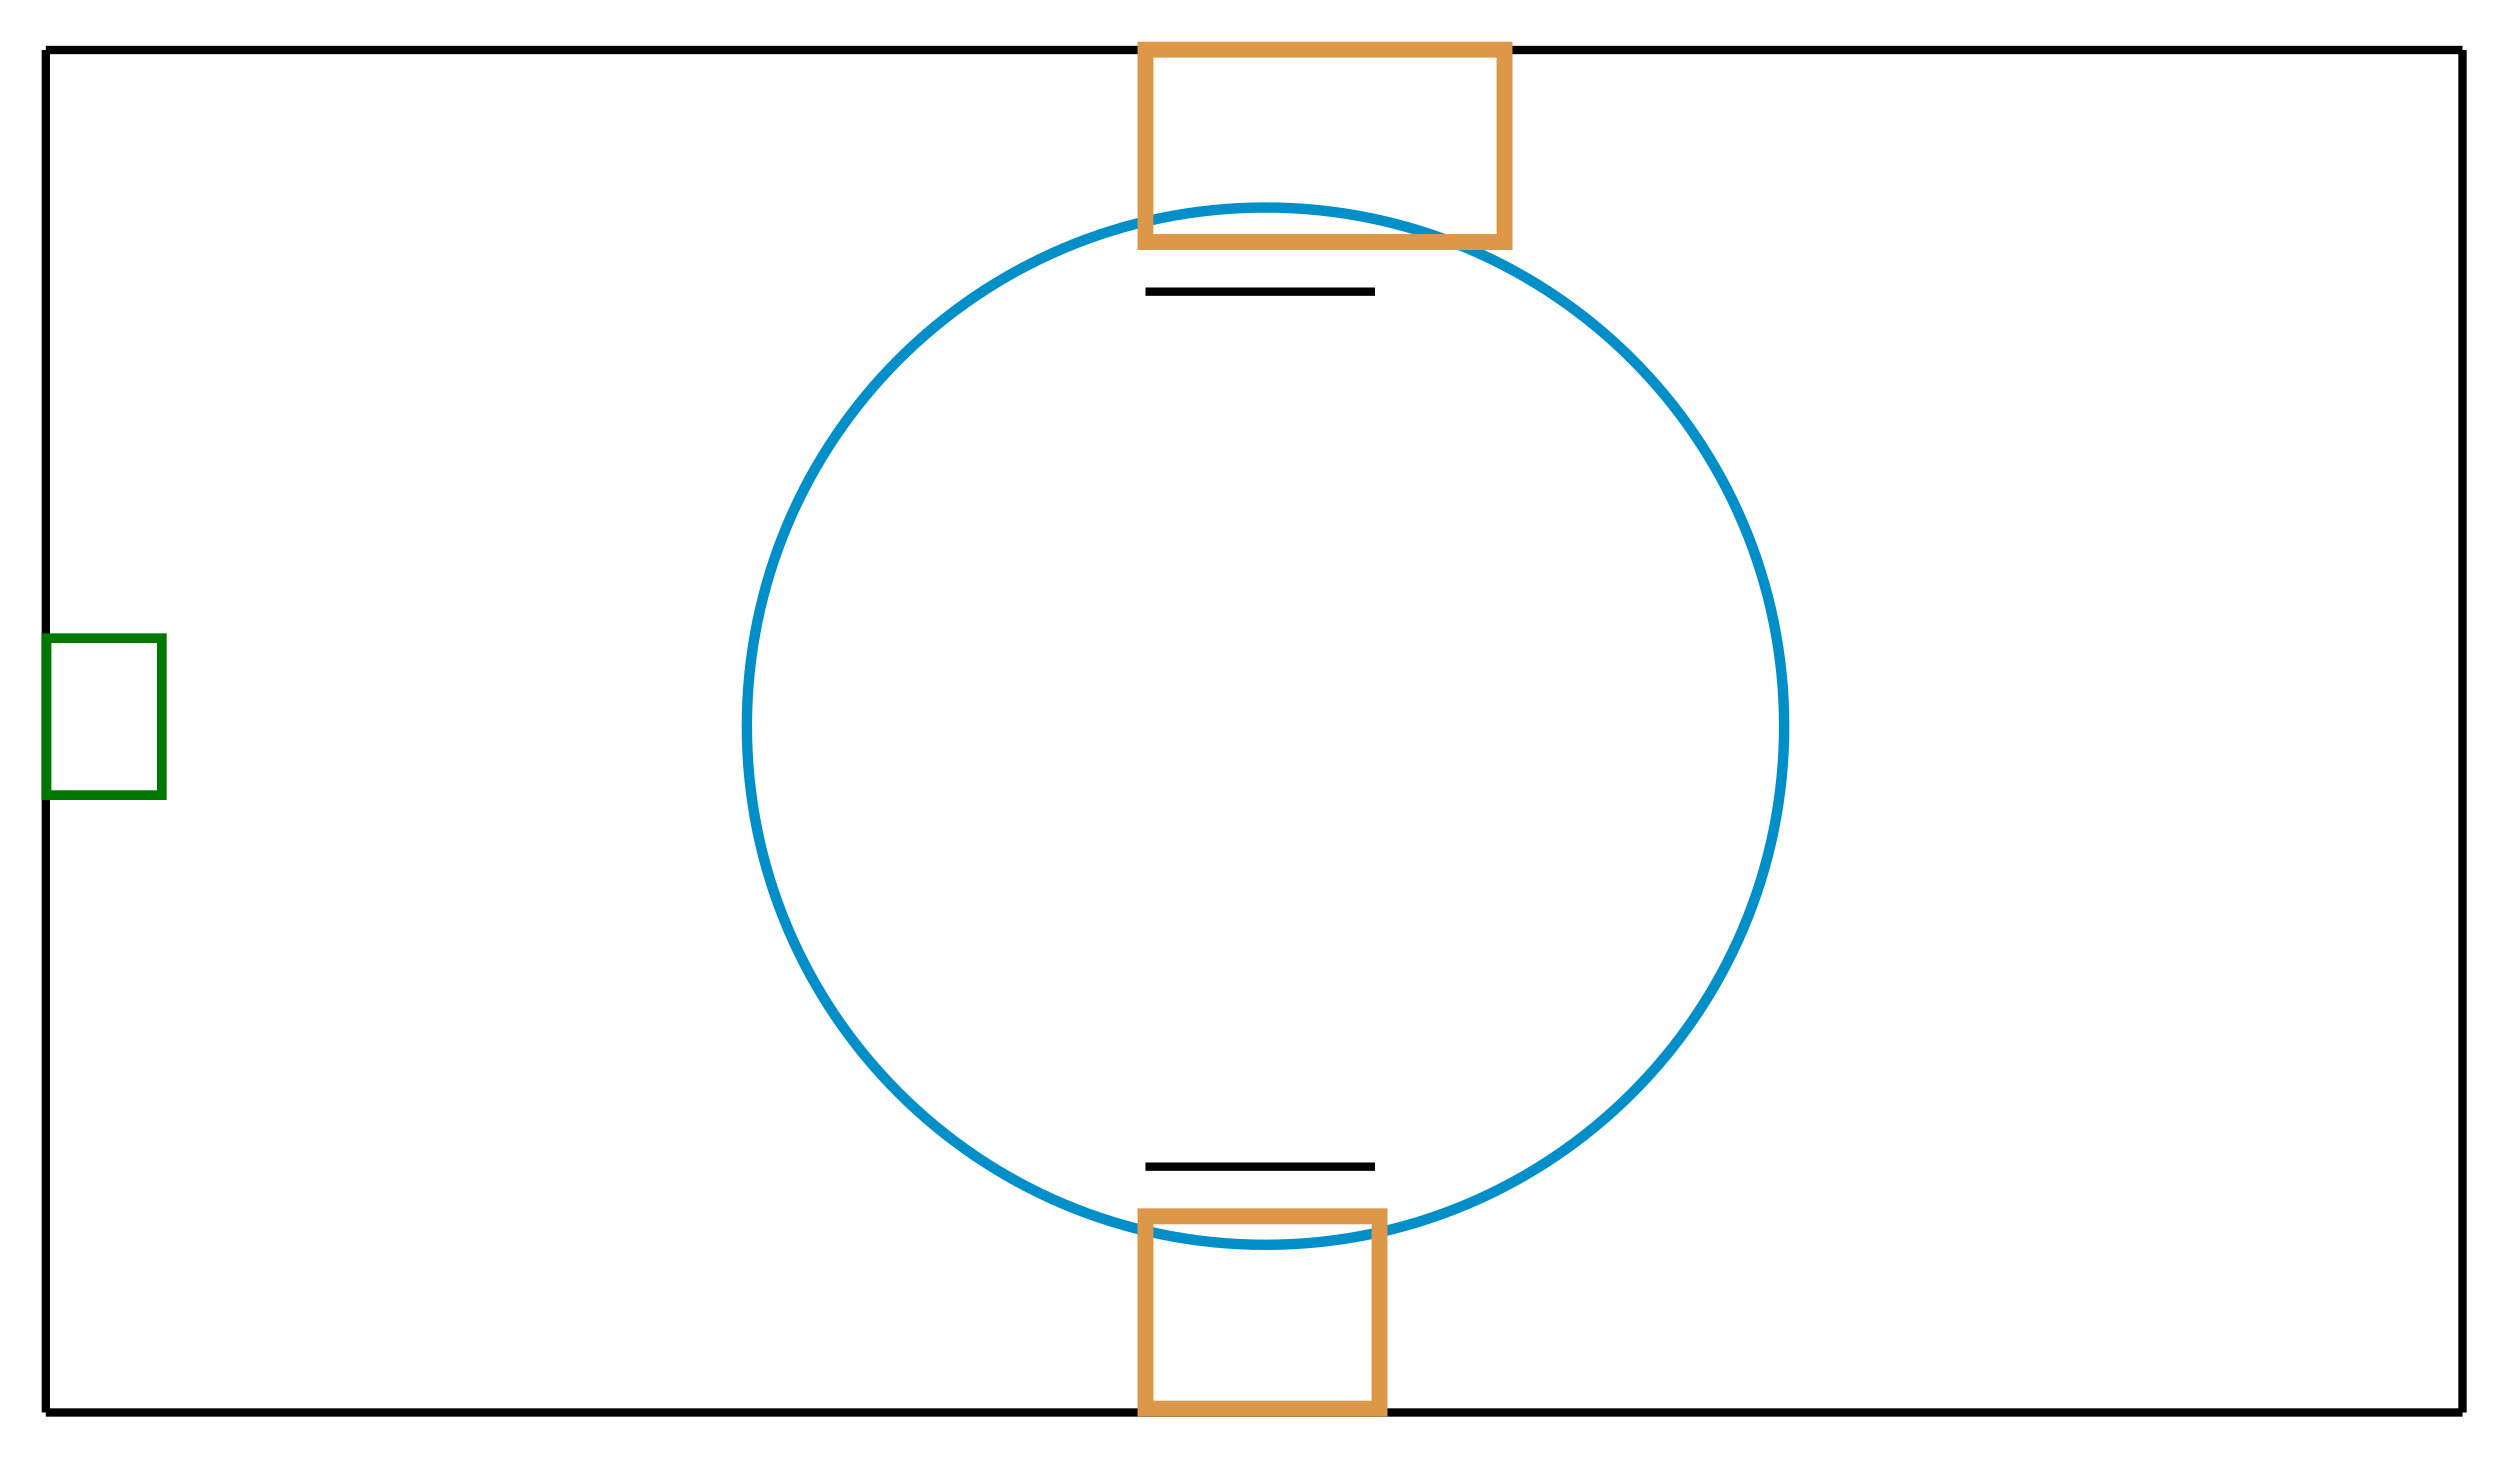
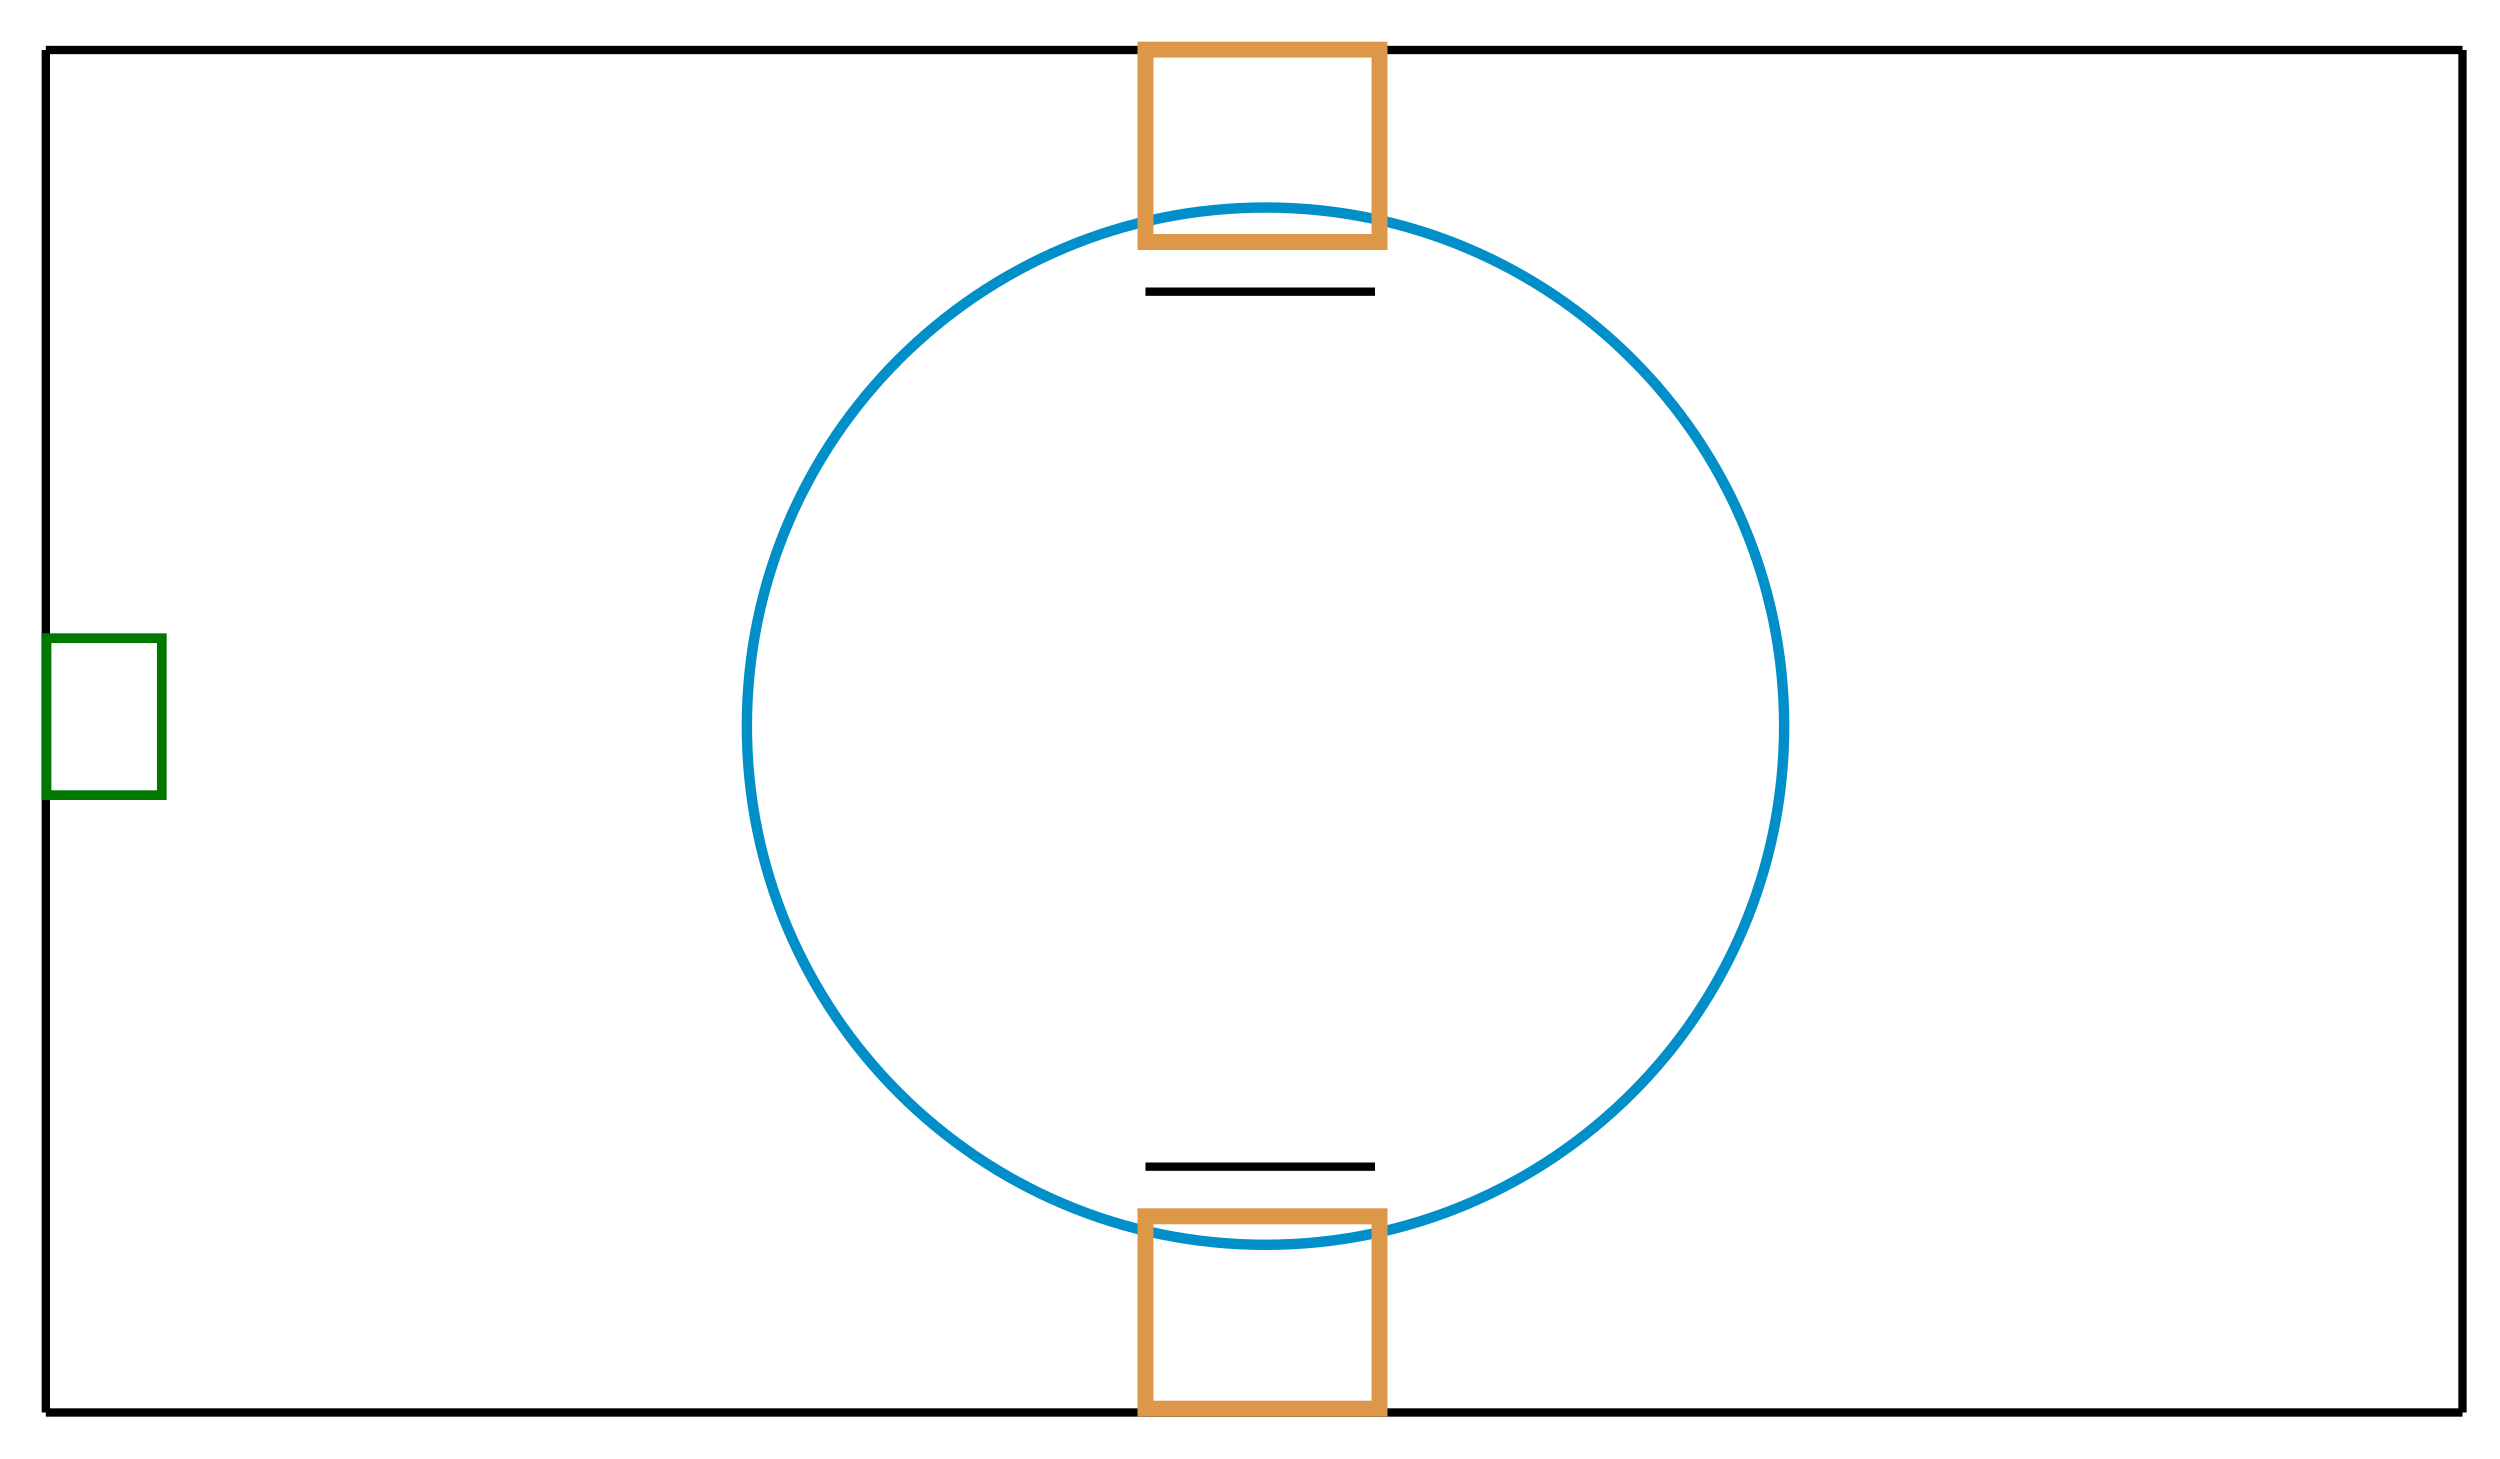
<svg xmlns="http://www.w3.org/2000/svg" height="350" width="600" id="svg5539" version="1.1">
  <defs id="defs5551" />
  <line x1="11" y1="12" x2="11" y2="339" style="stroke:#000000;stroke-width:2" lineId="0" id="line5541" />
  <line x1="11" y1="339" x2="591" y2="339" style="stroke:#000000;stroke-width:2" lineId="1" id="line5543" />
  <line x1="591" y1="339" x2="591" y2="12" style="stroke:#000000;stroke-width:2" lineId="2" id="line5545" />
  <line x1="591" y1="12" x2="11" y2="12" style="stroke:#000000;stroke-width:2" lineId="3" id="line5547" />
  <line x1="274.914" y1="70" x2="330" y2="70" style="stroke:#000000;stroke-width:2" lineId="3" id="line5550" />
  <line x1="274.914" y1="280" x2="330" y2="280" style="stroke:#000000;stroke-width:2" lineId="3" id="line5550" />
  <circle style="fill:none;fill-rule:evenodd;stroke:#008fc8;stroke-width:2.5;stroke-linecap:butt;stroke-linejoin:miter;stroke-miterlimit:4;stroke-dasharray:none;stroke-opacity:1" id="path5520" cx="303.722" cy="174.278" r="124.472" />
  <rect style="fill:none;stroke:#007800;stroke-width:2.33;stroke-miterlimit:4;stroke-dasharray:none;stroke-opacity:1" id="rect5580" width="27.67" height="37.67" x="11.165" y="153.165" />
  <rect style="fill:none;stroke:#dc9748;stroke-width:3.828;stroke-miterlimit:4;stroke-dasharray:none;stroke-opacity:1" id="rect5582" width="56.172" height="46.172" x="274.914" y="291.914" />
-   <rect y="11.914" x="274.914" height="46.172" width="86.172" id="rect5584" style="fill:none;stroke:#dc9748;stroke-width:3.828;stroke-miterlimit:4;stroke-dasharray:none;stroke-opacity:1" />
+   <rect y="11.914" x="274.914" height="46.172" width="56.172" id="rect5584" style="fill:none;stroke:#dc9748;stroke-width:3.828;stroke-miterlimit:4;stroke-dasharray:none;stroke-opacity:1" />
</svg>
